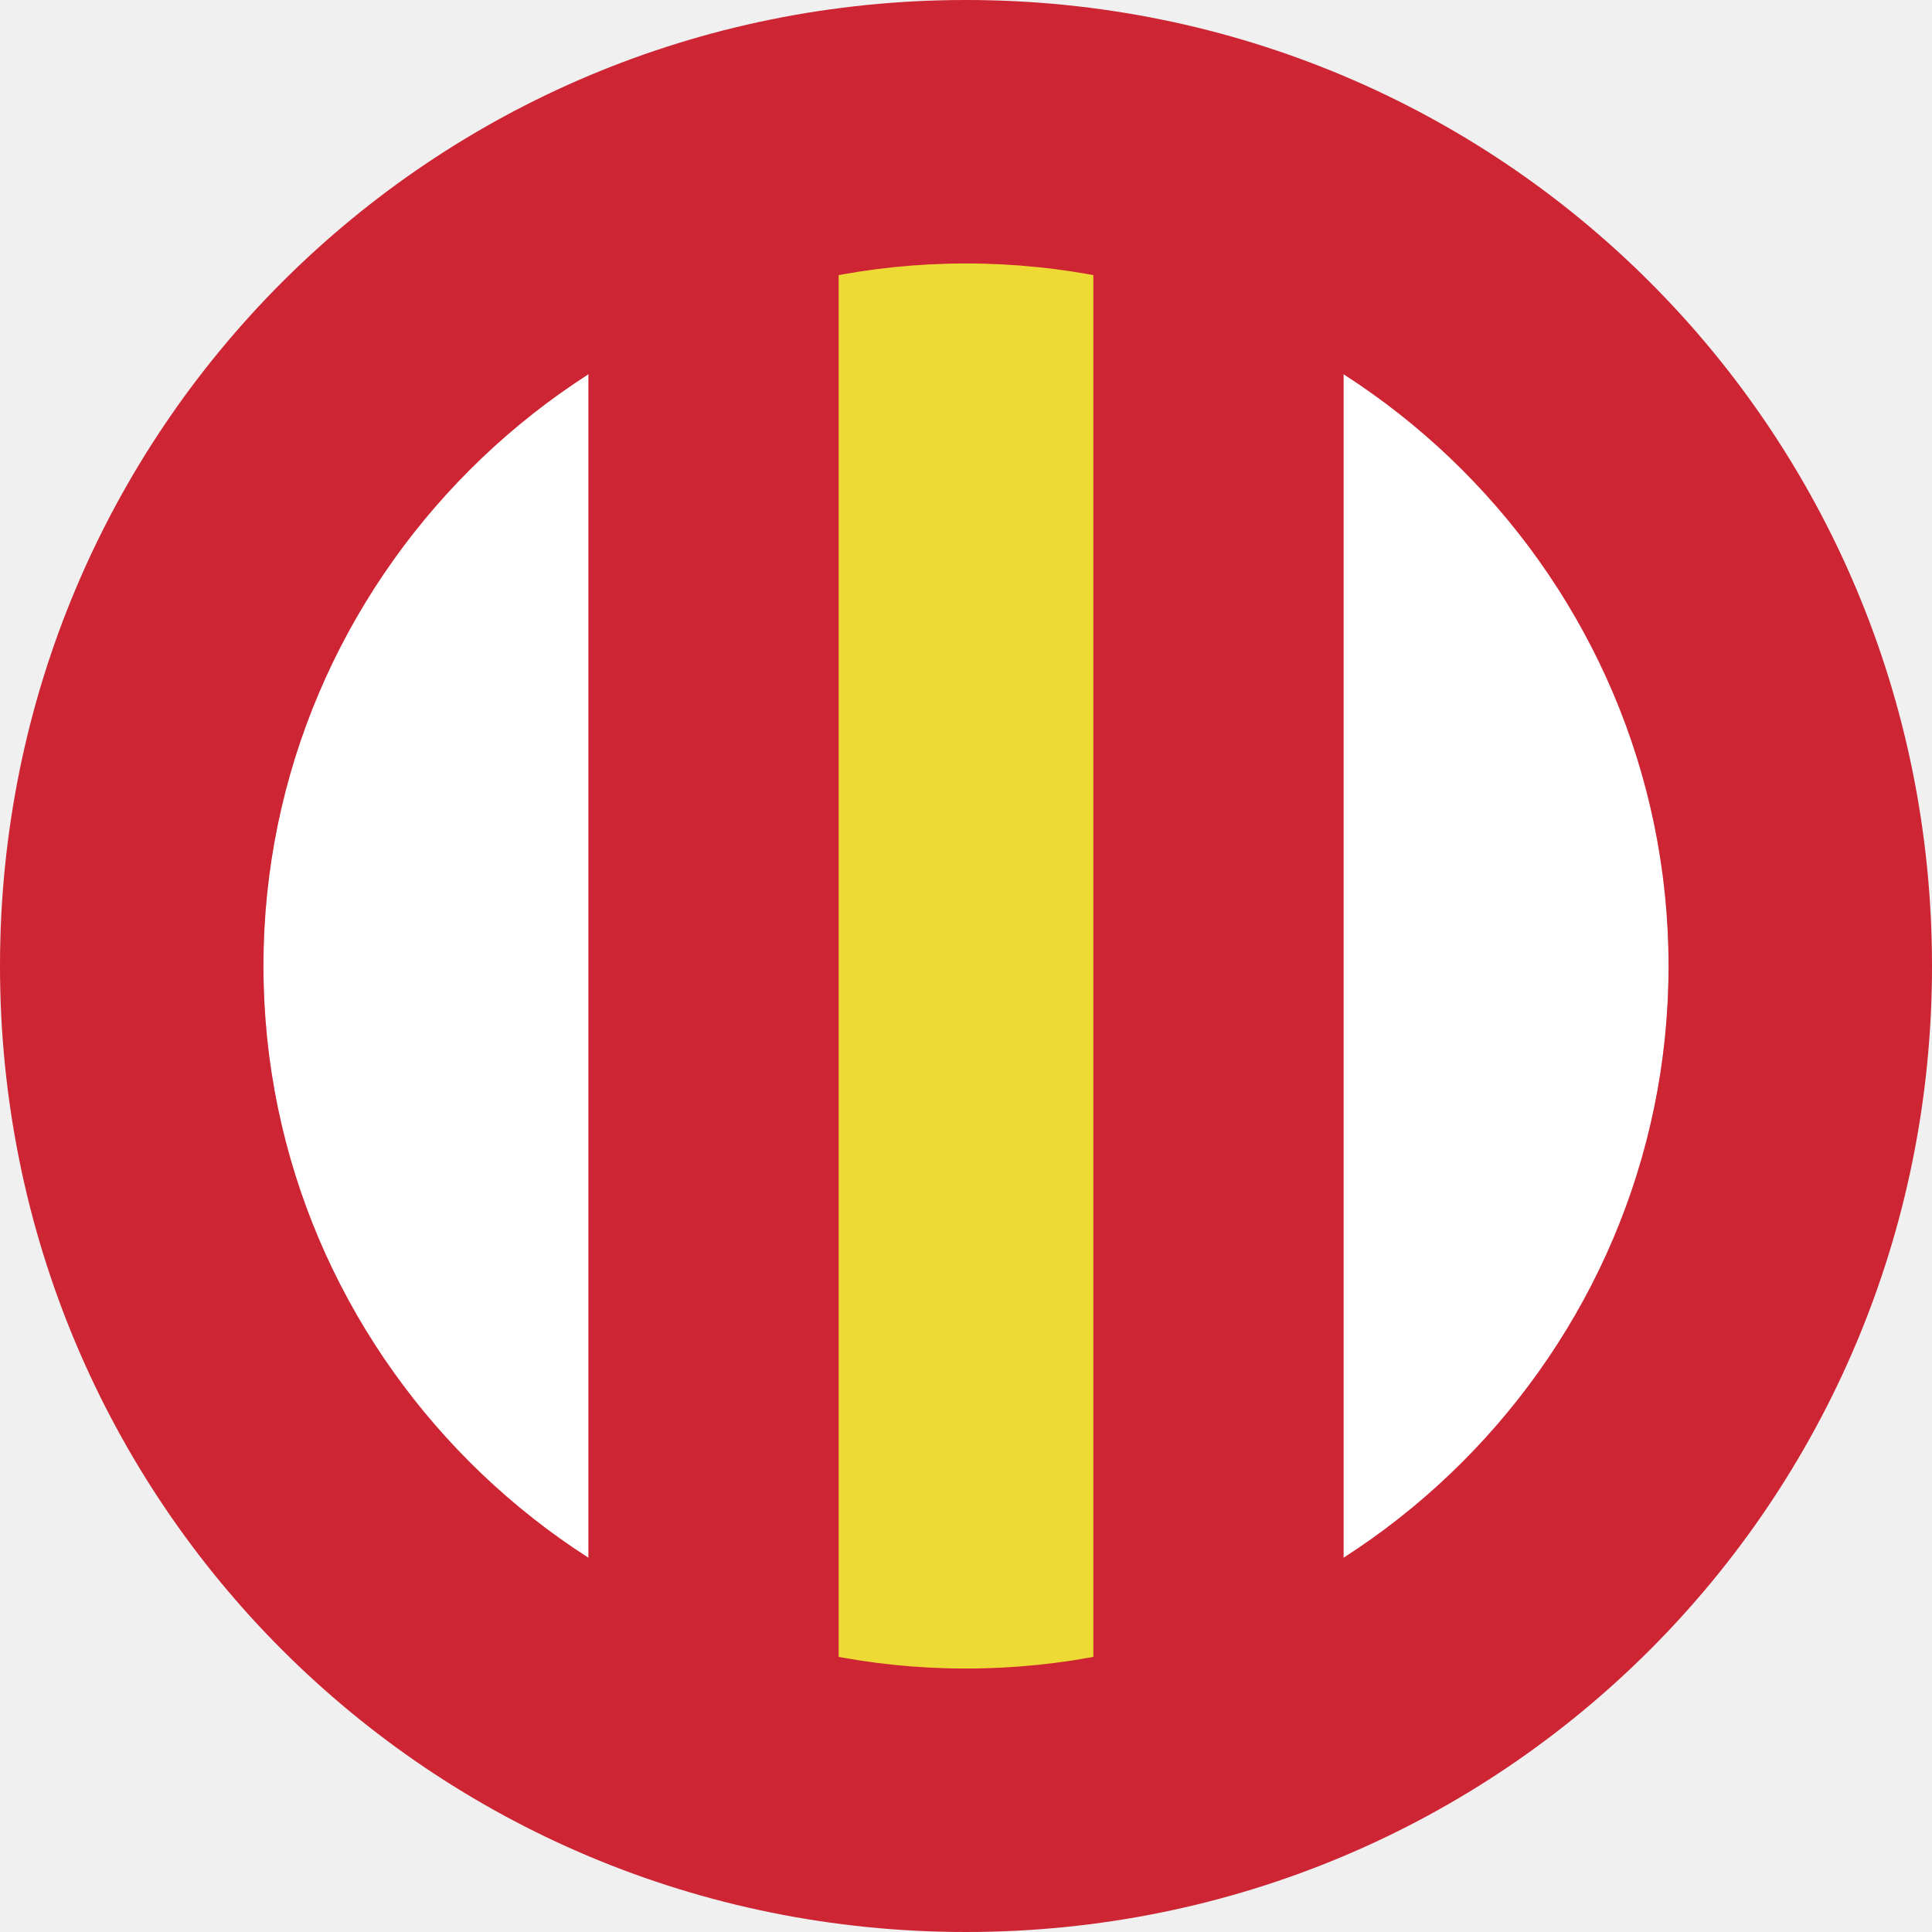
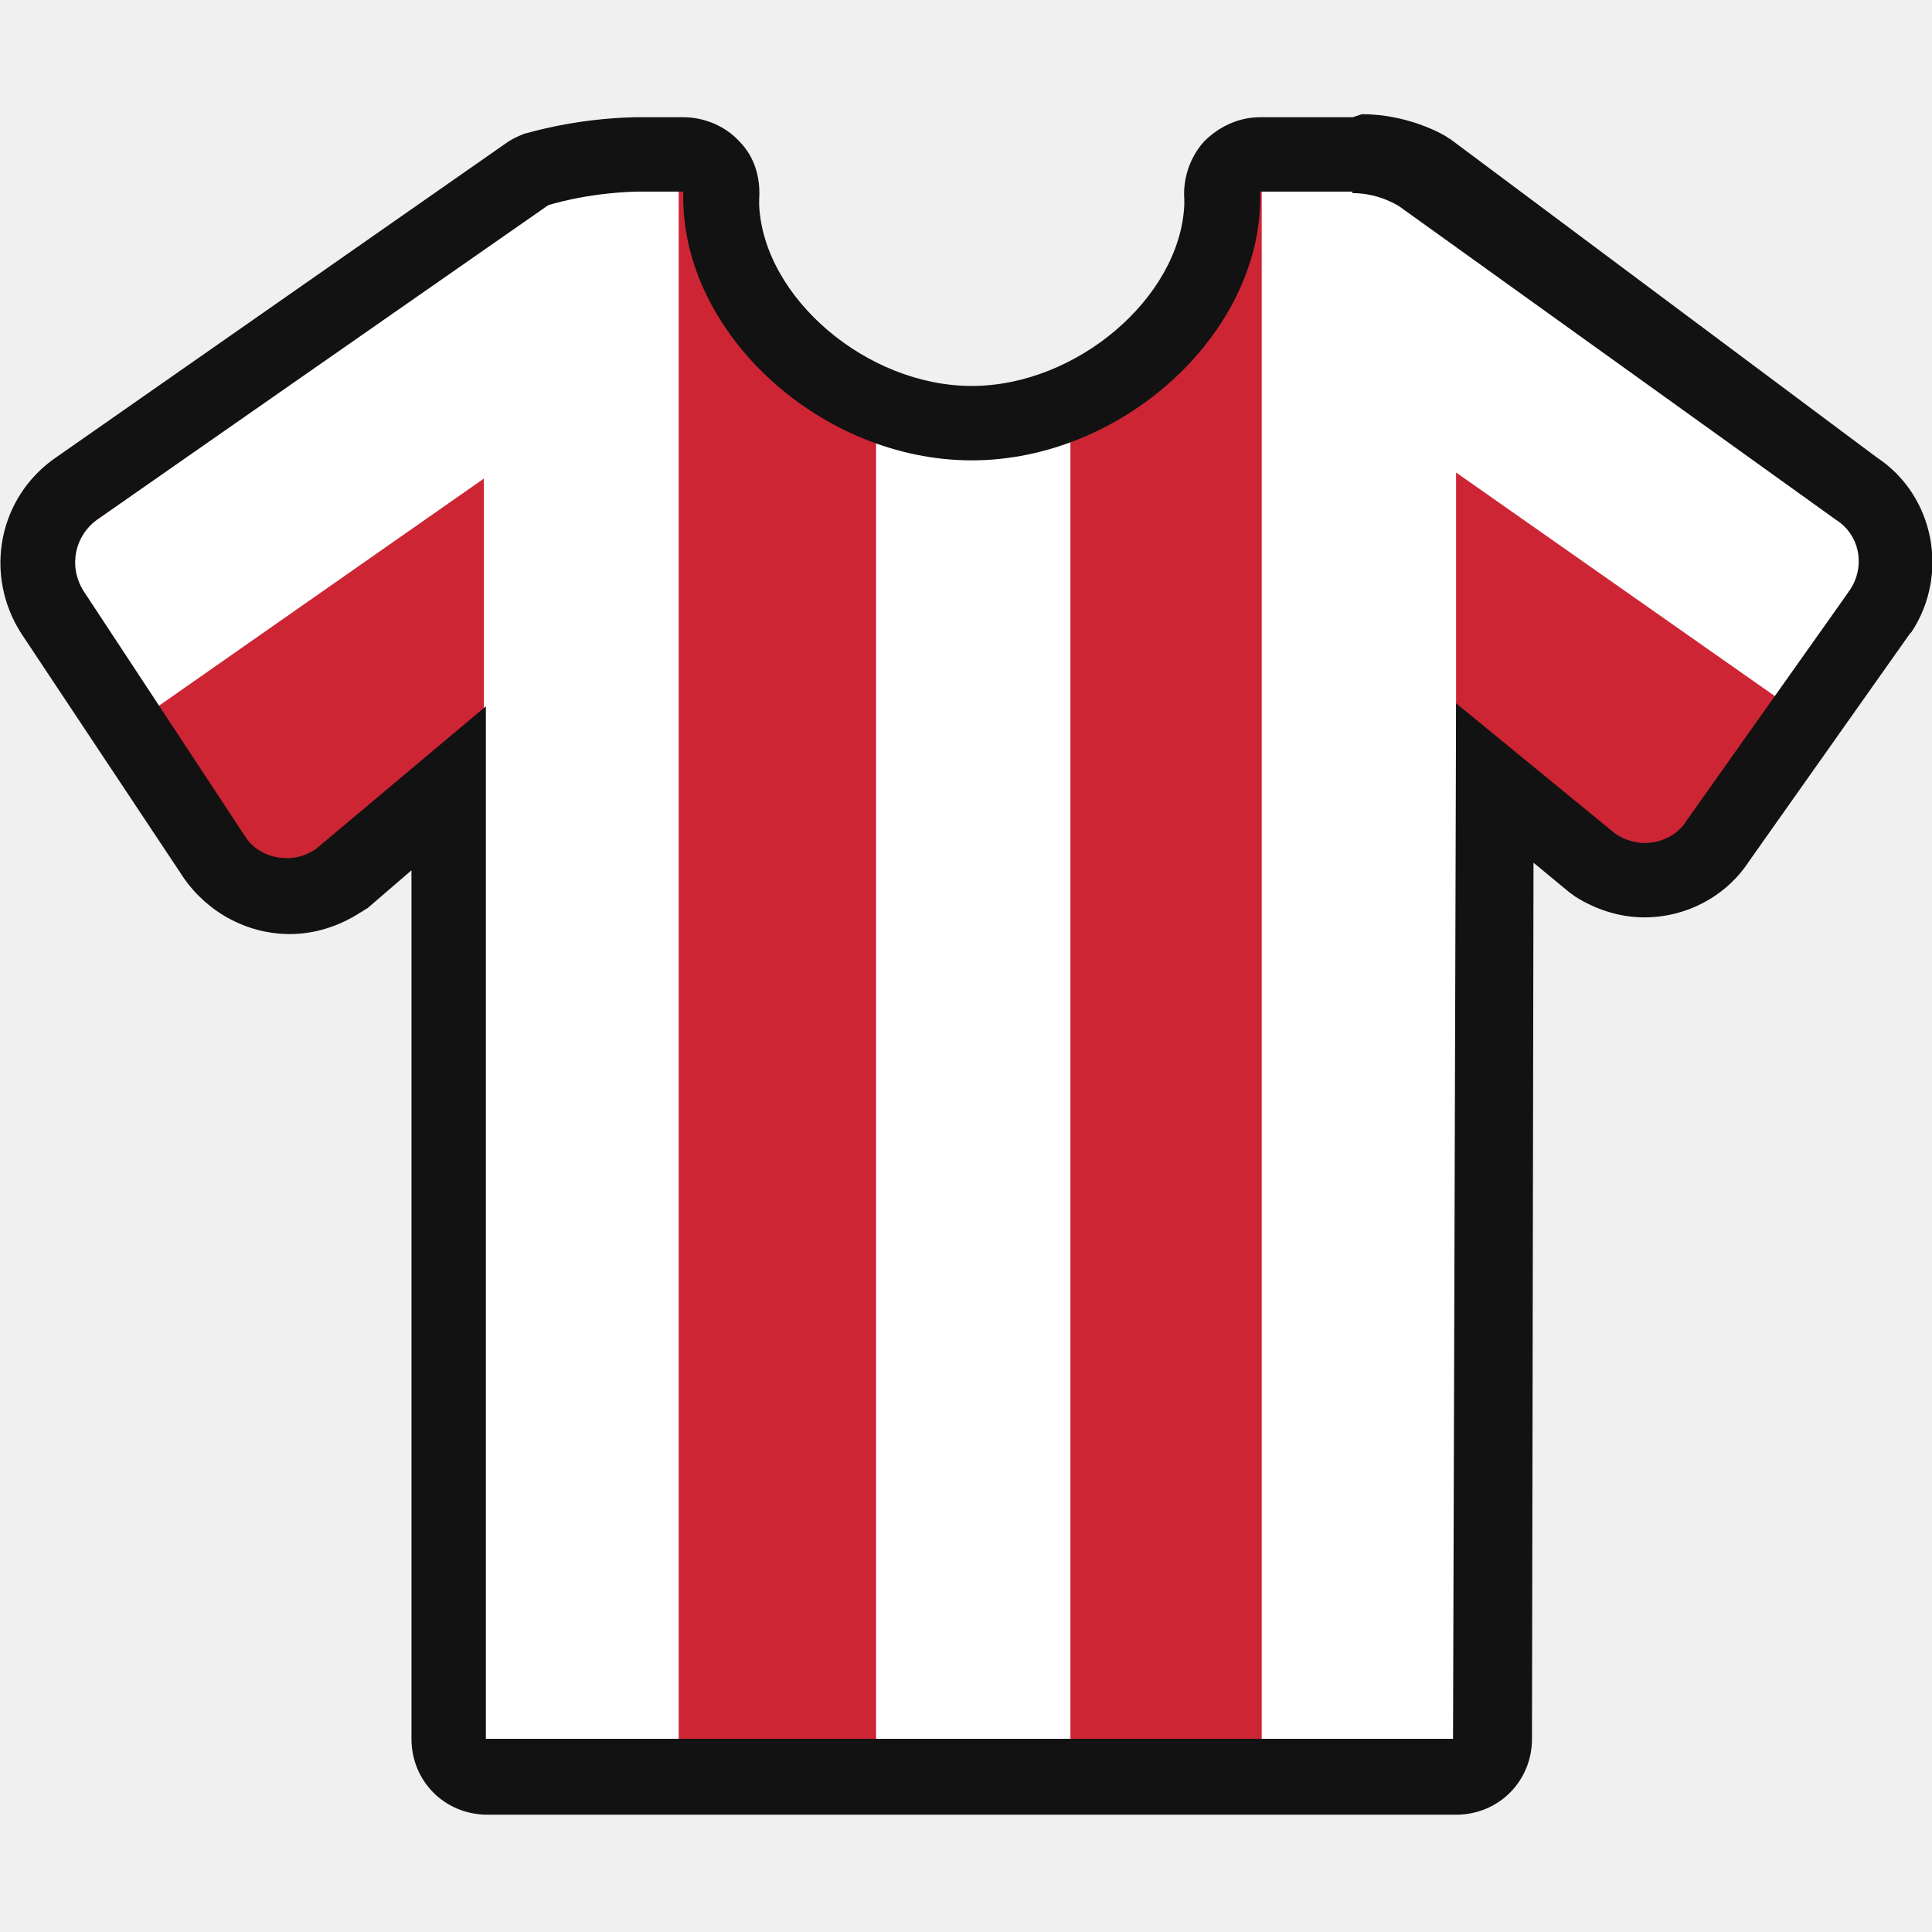
- <svg xmlns="http://www.w3.org/2000/svg" version="1.1" id="Layer_1" x="0px" y="0px" viewBox="-286 409.9 22 22" style="enable-background:new -286 409.9 22 22;">
-   <style type="text/css">
- 	.st0{fill:#FFFFFF;}
- 	.st1{fill:#B82E22;}
- 	.st2{fill:#373737;}
- 	.st3{clip-path:url(#SVGID_2_);fill:#FFFFFF;}
- 	.st4{clip-path:url(#SVGID_4_);fill:#FFFFFF;}
- 	.st5{fill:#DF3636;}
- 	.st6{fill:#E2E2E2;}
- </style>
-   <circle class="st1" cx="-275" cy="420.9" r="8" />
-   <circle class="st0" cx="-275" cy="420.9" r="8" />
-   <circle class="st2" cx="-275" cy="420.9" r="8" style="fill: rgb(255, 255, 255);" />
-   <g>
+ <svg xmlns="http://www.w3.org/2000/svg" width="800px" height="800px" viewBox="0 -7.72 127.246 127.246" version="1.1" enable-background="new 0 0 856 412" y="0px" x="0px" fill="#000000">
+   <g id="SVGRepo_bgCarrier" stroke-width="0" />
+   <g id="SVGRepo_tracerCarrier" stroke-linecap="round" stroke-linejoin="round" />
+   <g id="SVGRepo_iconCarrier">
    <g>
-       <defs>
-         <circle id="SVGID_1_" cx="-275" cy="420.9" r="8" />
-       </defs>
-       <clipPath id="SVGID_2_">
-         <circle cx="-275" cy="420.9" r="8" transform="matrix(1, 0, 0, 1, 0, 0)" style="overflow: visible;" />
-       </clipPath>
-       <rect x="-279.3" y="409.9" class="st3" width="2.9" height="21.9" />
-     </g>
-     <g>
-       <defs>
-         <circle id="SVGID_3_" cx="-275" cy="420.9" r="8" />
-       </defs>
-       <clipPath id="SVGID_4_">
-         <circle cx="-275" cy="420.9" r="8" transform="matrix(1, 0, 0, 1, 0, 0)" style="overflow: visible;" />
-       </clipPath>
-       <rect x="-273.6" y="409.9" class="st4" width="2.9" height="21.9" />
+       <path fill="#ffffff" d="m32 109c-1.4 0-2.5-1.1-2.5-2.5v-62.6l-7 5.9c-.1.1-.2.1-.2.2-1 .6-2.1 1-3.2 1-2 0-3.8-1-4.9-2.6l-10.7-16.1c-1.8-2.7-1-6.3 1.7-8.1l29.7-20.7c.2-.1.4-.3.7-.3.1 0 2.8-.9 6.6-1h3.1c.7 0 1.4.3 1.8.8.5.5.7 1.2.6 1.9 0 .1 0 .3-.1.4.2 7.5 8.1 14.5 16.5 14.5s16.3-7 16.5-14.5c0-.1 0-.3-.1-.4-.1-.7.2-1.4.6-1.9s1.1-.8 1.8-.8h6.1c2.4 0 4.3 1.1 4.5 1.2.1 0 .1.1.2.1l28.7 20.7c2.6 1.7 3.4 5.4 1.6 8.1l-10.7 15.2c-1 1.6-2.9 2.6-4.9 2.6-1.2 0-2.3-.3-3.2-1-.1 0-.1-.1-0.2-.2l-6.4-5.3-.2 62.9c0 1.4-1.1 2.5-2.5 2.5h-63.9z" />
+       <path fill="#cd2534" d="m44.7 2.5v106l13 1v-90.2c-5.7-2.4-10-7.7-10.1-13.2.1-.10.1-.30.1-.40.1-.70-.1-1.4-.6-1.9-.4-.50-1.1-.80-1.8-.80h-.6zm38.2 0c-.7 0-1.4.30-1.8.80s-.7 1.2-.6 1.9c.1.10.1.30.1.40-.2 5.5-4.5 10.8-10.1 13.2v90.2h12.6v-106l-.2-.5zm13 2.94v2.86l28.1 19.7-7 10.2-21.1-14.8v85.6c1.4 0 2.5-1 2.5-2l.2-63.1 6.4 5.3v.2c1 .7 2 1 3 1 2 0 4-1 5-2.6l11-15.2c2-2.7 1-6.4-2-8.1l-26.1-19.1zm-64 .46l-26.7 18.6c-2.73 1.8-3.53 5.4-1.73 8.1l10.7 16.1c1.1 1.6 2.9 2.6 4.9 2.6 1.1 0 2.2-.4 3.2-1 0-.1.1-.1.2-.2l7-5.9v62.8c0 1 1 2 2.4 2v-85.2l-21.6 15.1-7.15-10.1 28.8-20.2-.1-2.7z" />
+       <path d="m89.1 5c1.8 0 3.1.9 3.1.9l28.7 20.6c1.6 1 2 3.1.9 4.7l-10.7 15.1c-0.6 1-1.7 1.5-2.8 1.5-.6 0-1.3-.2-1.9-.6l-10.5-8.6-.2 68.2h-63.7v-68l-11.2 9.4c-.6.4-1.2.6-1.9.6-1.1 0-2.2-.5-2.8-1.5l-10.6-16.1c-1-1.6-.6-3.6.9-4.7l29.7-20.7s2.4-.8 5.8-.9h3.1v.2.2c0 9 9.1 17.3 19 17.3s19-8.3 19-17.3v-.2-.2h5.9.2c-.1.1 0 .1 0 .1m0-5s-.1 0 0 0h-.2-5.9c-1.4 0-2.7.6-3.7 1.6-.9 1-1.4 2.4-1.3 3.8v.4c-.3 6.1-7.1 11.9-14 11.9s-13.7-5.8-14-11.9v-.4c.1-1.4-.3-2.8-1.3-3.8-.9-1-2.3-1.6-3.7-1.6h-3.1-.1c-4 .1-6.9 1-7.3 1.1-.5.2-.9.4-1.3.7l-29.5 20.6c-3.8 2.6-4.8 7.7-2.3 11.6l10.7 16.1c1.6 2.3 4.2 3.7 7 3.7 1.6 0 3.2-.5 4.6-1.4.2-.1.3-.2.5-.3l2.9-2.5v57.2c0 2.8 2.2 5 5 5h63.8c2.8 0 5-2.2 5-5l.1-57.7 2.3 1.9c.1.1.3.2.4.3 1.4.9 3 1.4 4.6 1.4 2.8 0 5.4-1.4 6.9-3.7l10.6-15 .1-.1c2.5-3.8 1.5-9-2.3-11.5l-28-20.9c-.1-.1-.2-.1-.3-.2-.3-.2-2.6-1.5-5.6-1.5z" style="fill: rgb(18, 18, 18);" />
    </g>
  </g>
-   <rect x="-279.3" y="412" class="st5" width="2.9" height="18.2" style="fill: rgb(205, 37, 52);" />
-   <rect x="-273.6" y="412" class="st5" width="2.9" height="18.2" style="fill: rgb(205, 37, 52);" />
-   <rect x="-276.45" y="411.8" class="st5" width="2.9" height="18.2" style="fill: rgb(237, 218, 53);" />
-   <g transform="matrix(1, 0, 0, 1, 0, 0.000006)">
-     <path class="st6" d="M-275,409.9c-6.1,0-11,4.9-11,11c0,6.1,4.9,11,11,11s11-4.9,11-11C-264,414.8-268.9,409.9-275,409.9z M-275,428.9c-4.4,0-8-3.6-8-8c0-4.4,3.6-8,8-8s8,3.6,8,8C-267,425.3-270.6,428.9-275,428.9z" style="fill: rgb(205, 37, 52);" />
-   </g>
</svg>
